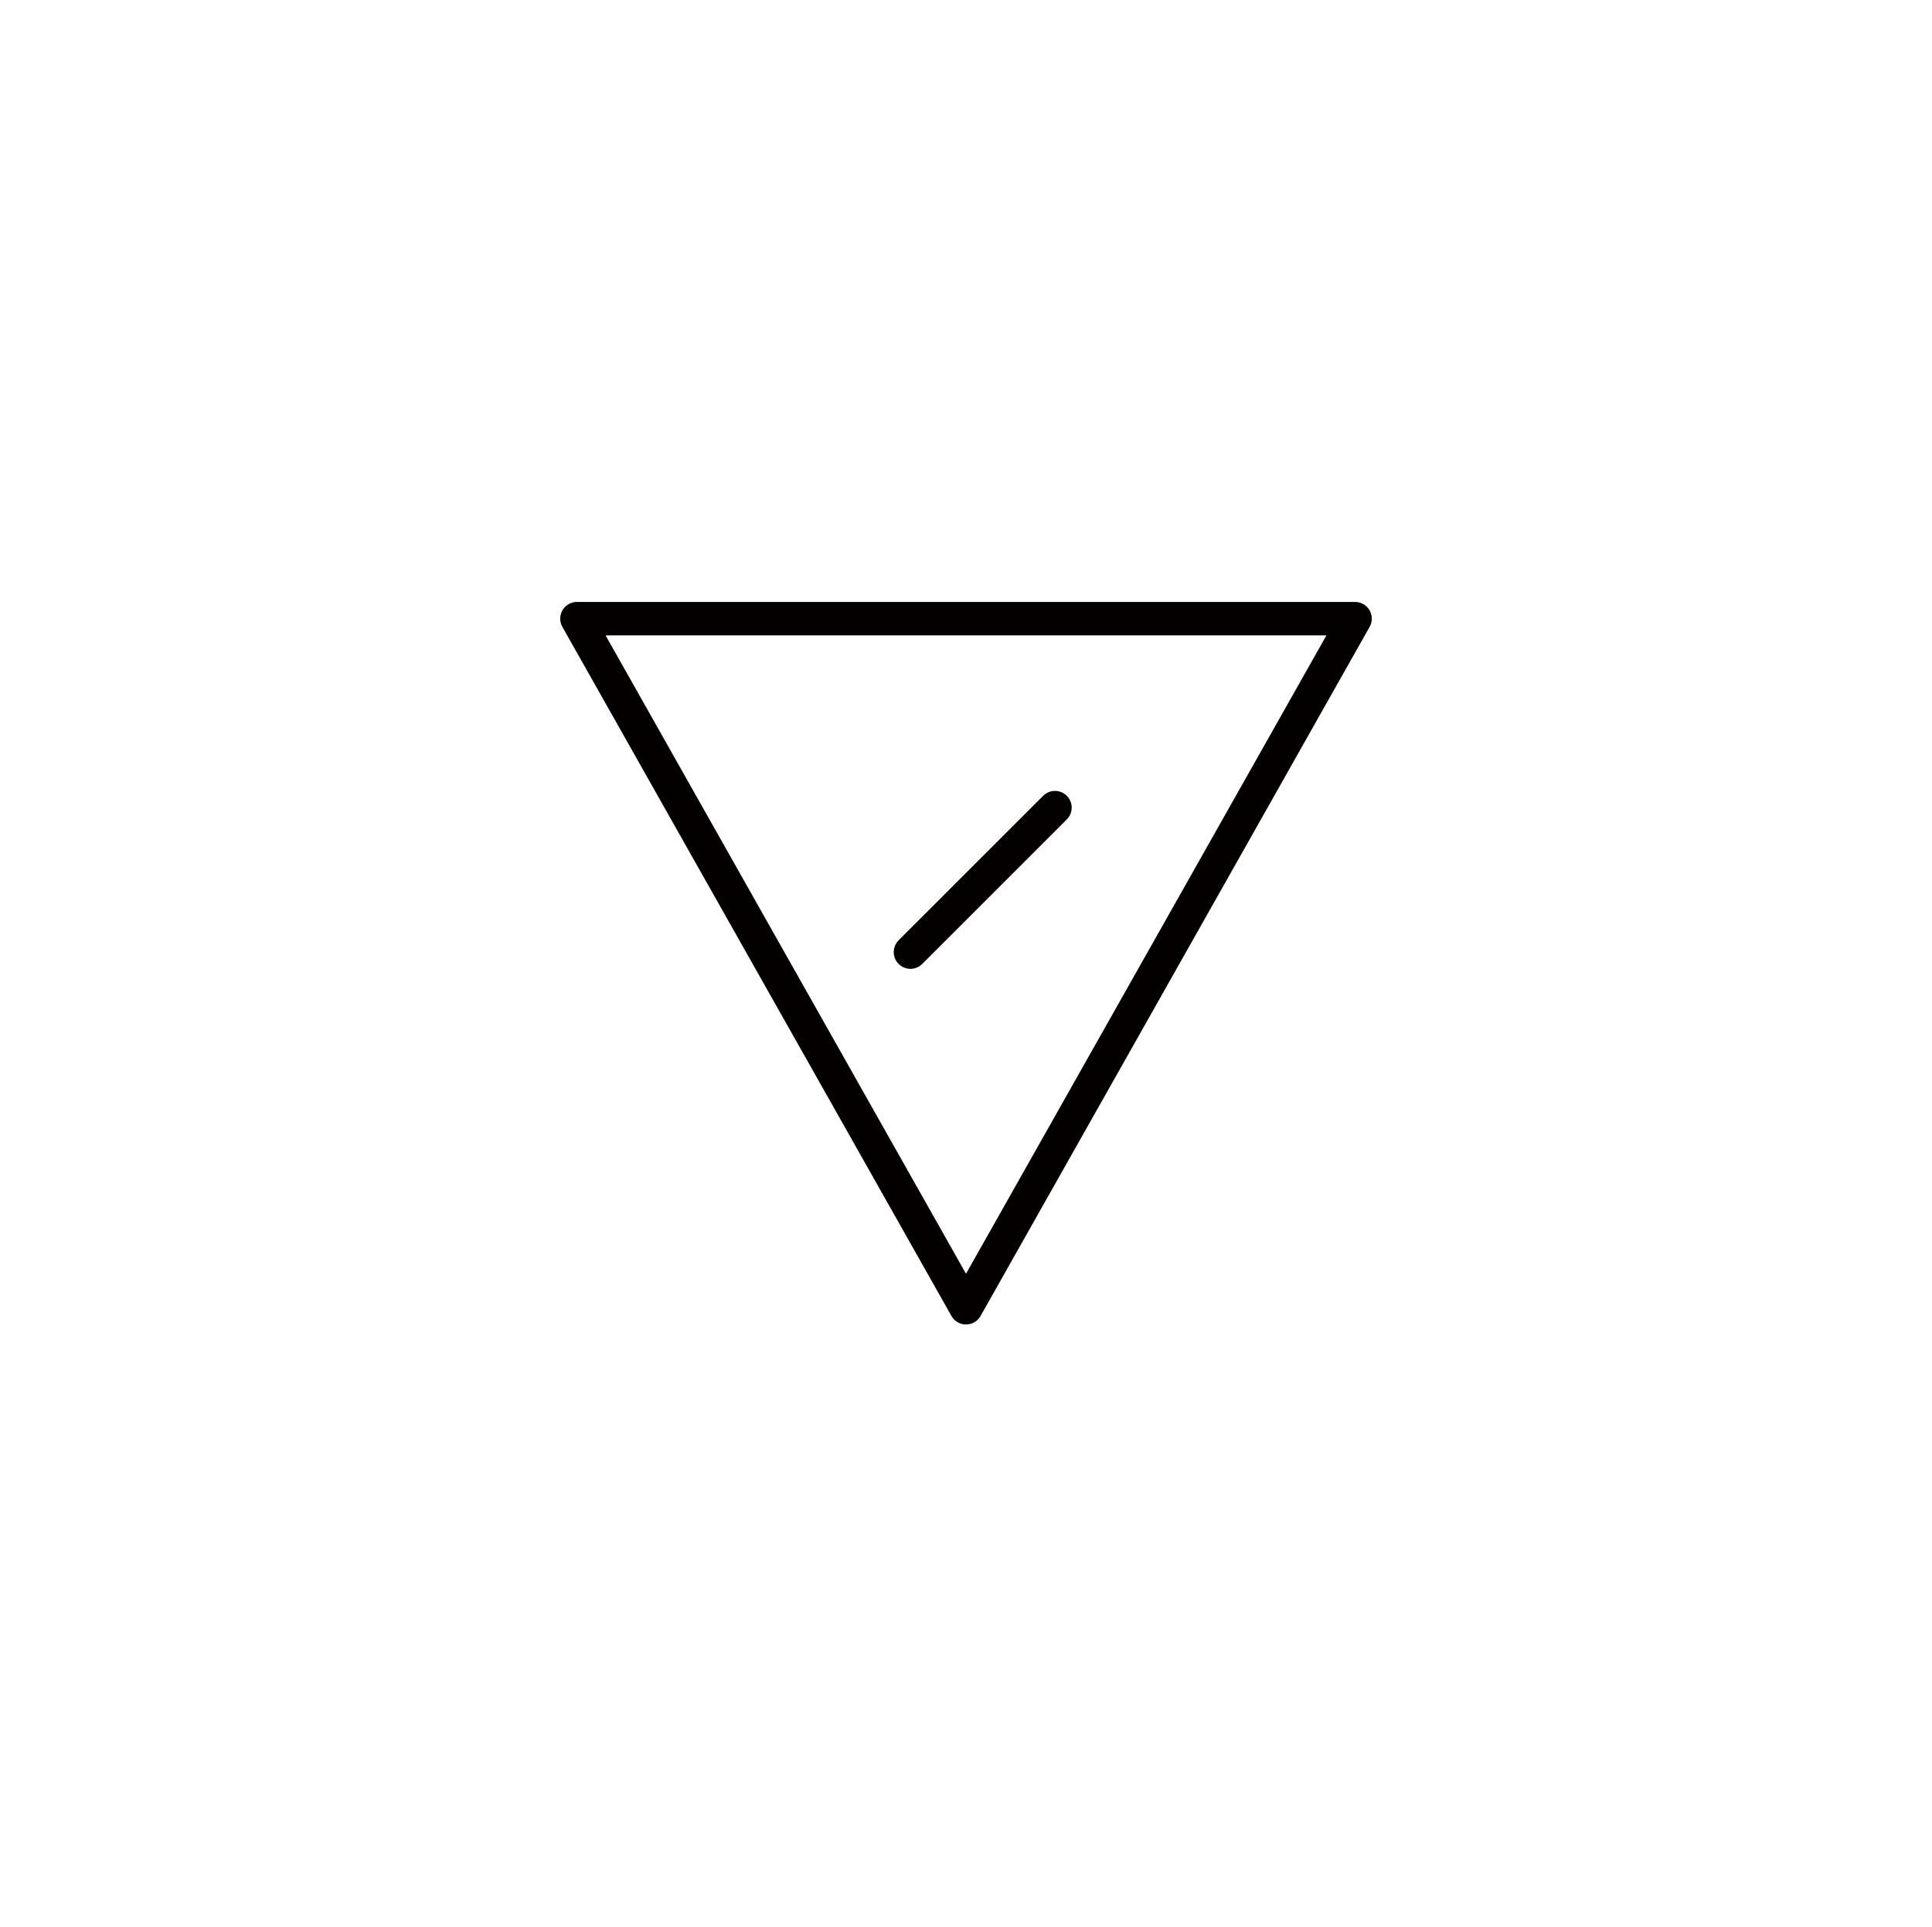
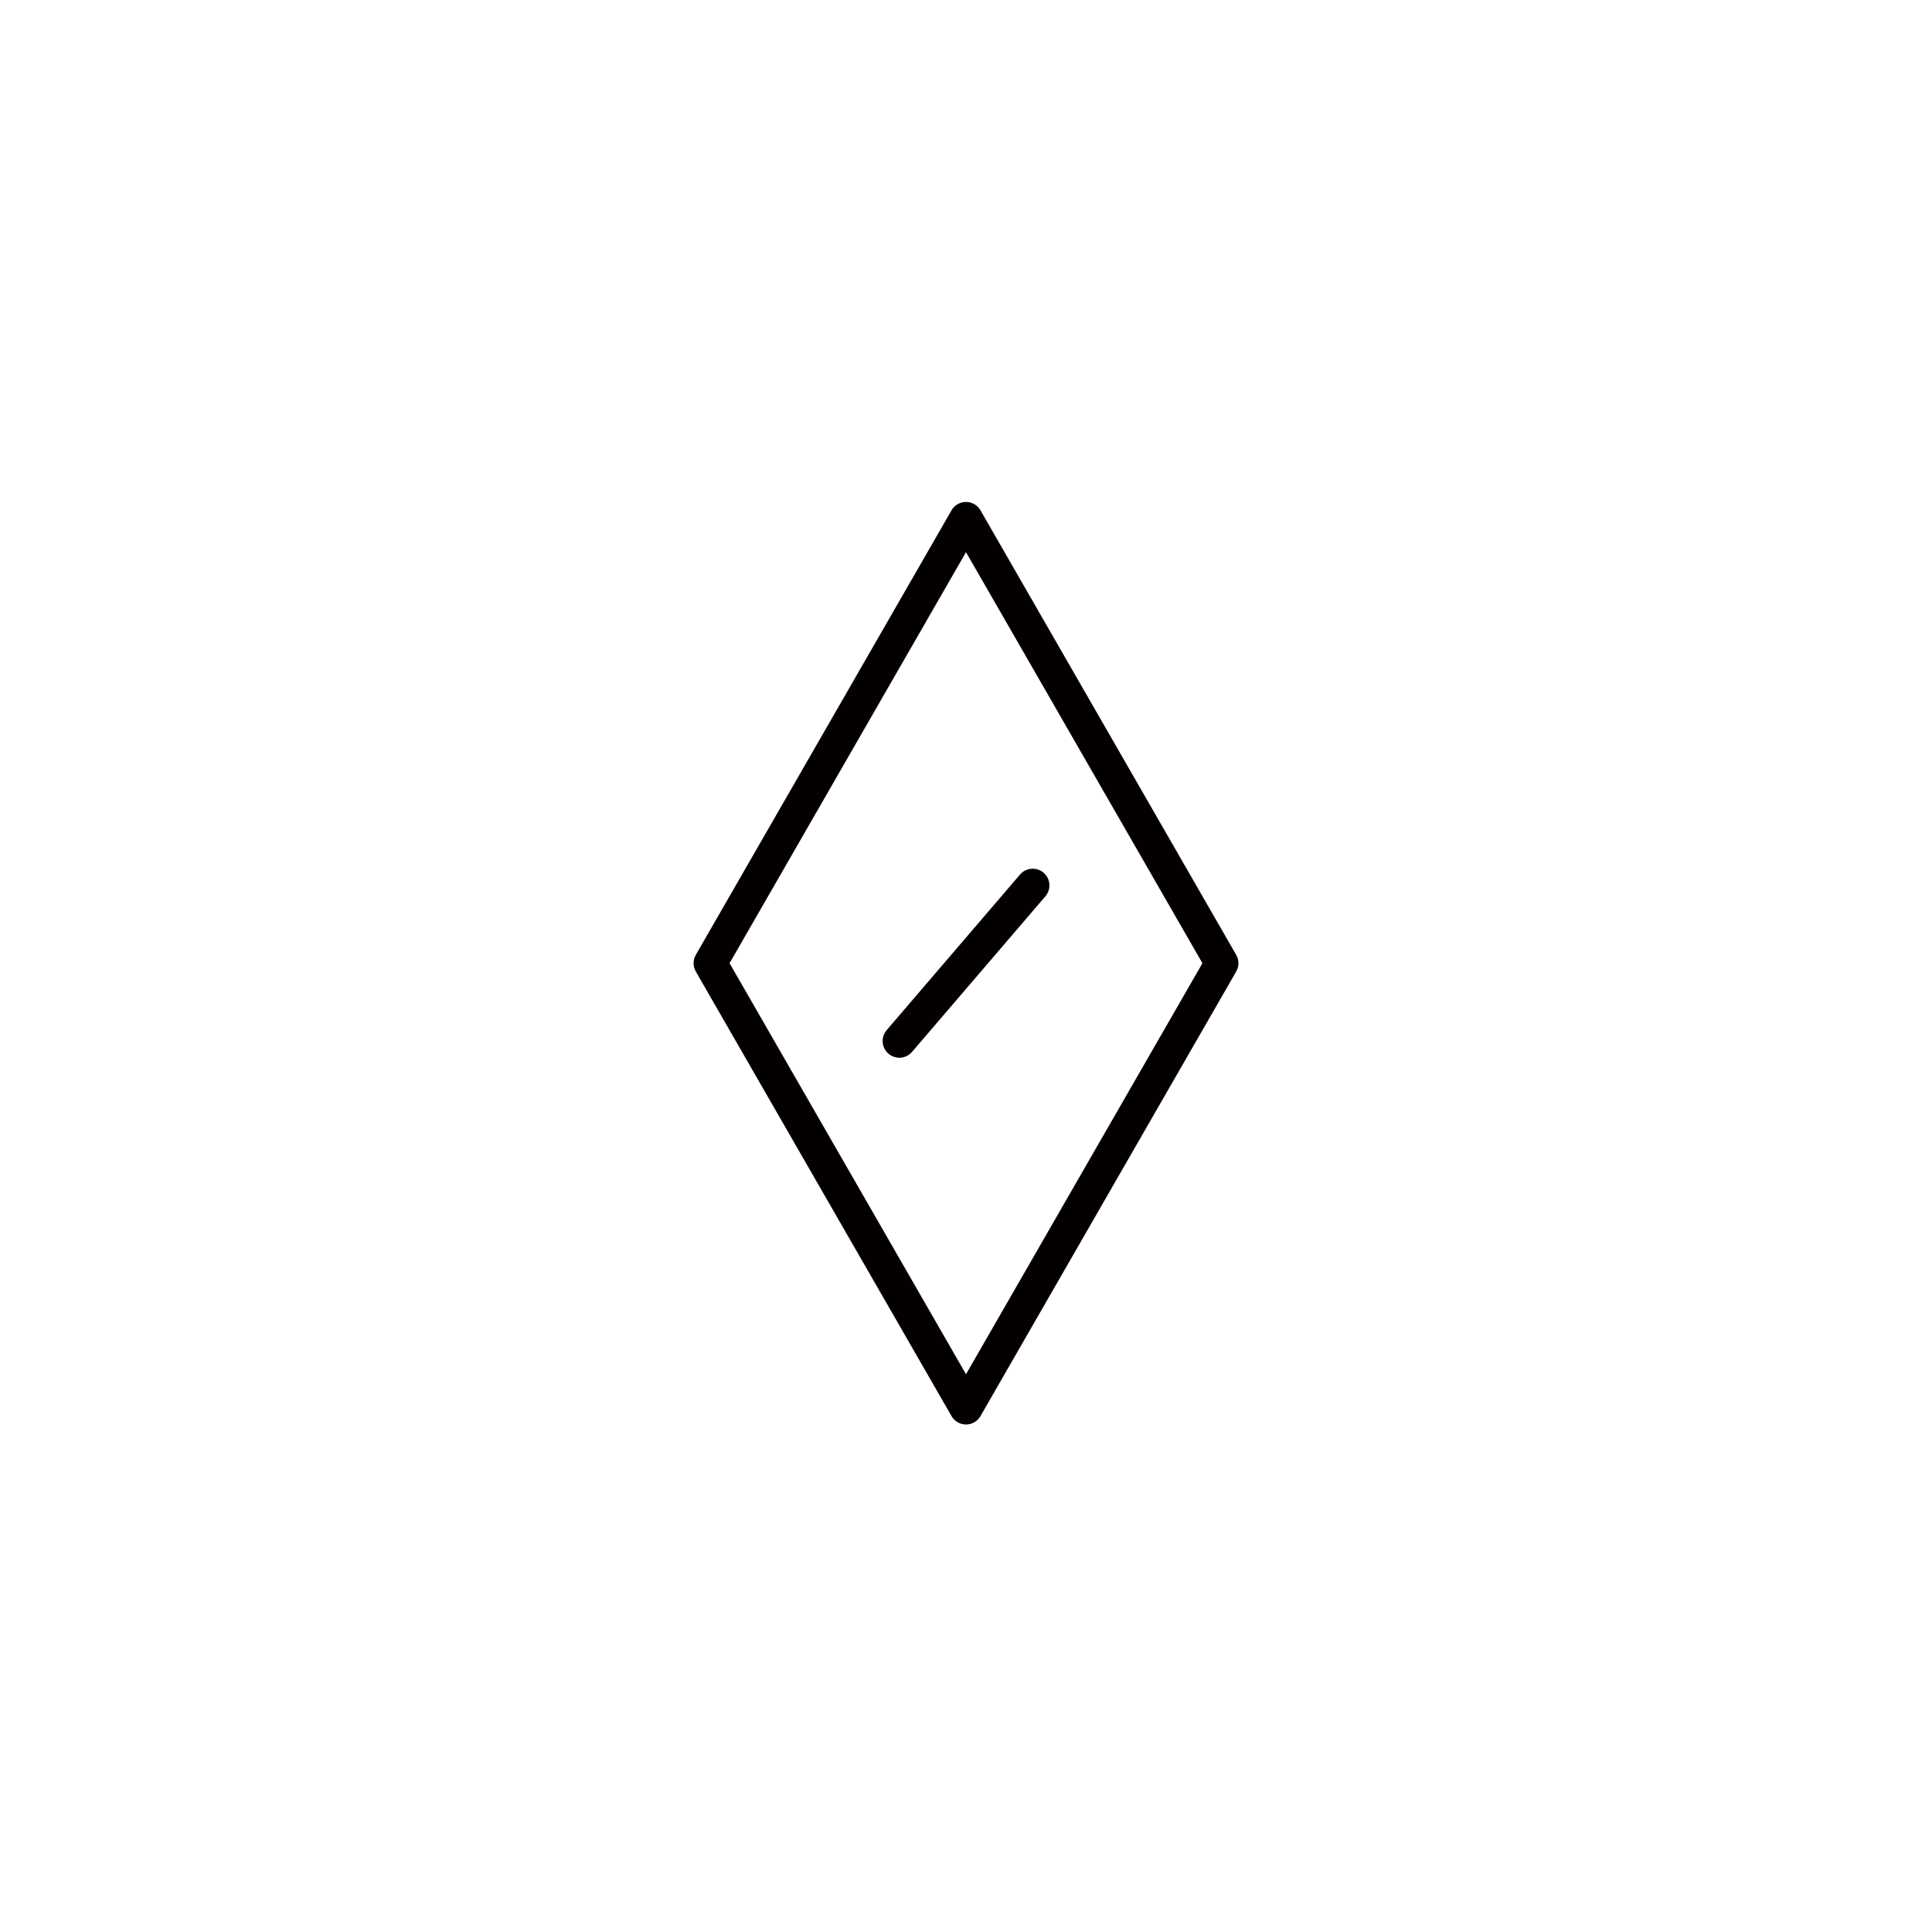
<svg xmlns="http://www.w3.org/2000/svg" id="_圖層_1" data-name="圖層 1" viewBox="0 0 289 288.22">
  <defs>
    <style>
      .cls-1 {
        fill: none;
        stroke: #040000;
        stroke-linecap: round;
        stroke-linejoin: round;
        stroke-width: 5px;
      }
    </style>
  </defs>
-   <g id="lingxing">
-     <path class="cls-1" d="M86.3,92.56h116.4l-58.2,103.1-58.2-103.1ZM136.19,142.45l21.62-21.62" />
+   <g id="qingyang">
+     <path class="cls-1" d="M144.5,77.6l38.25,66.51-38.25,66.51-38.25-66.51,38.25-66.51ZM134.53,155.75l19.95-23.28" />
  </g>
</svg>
